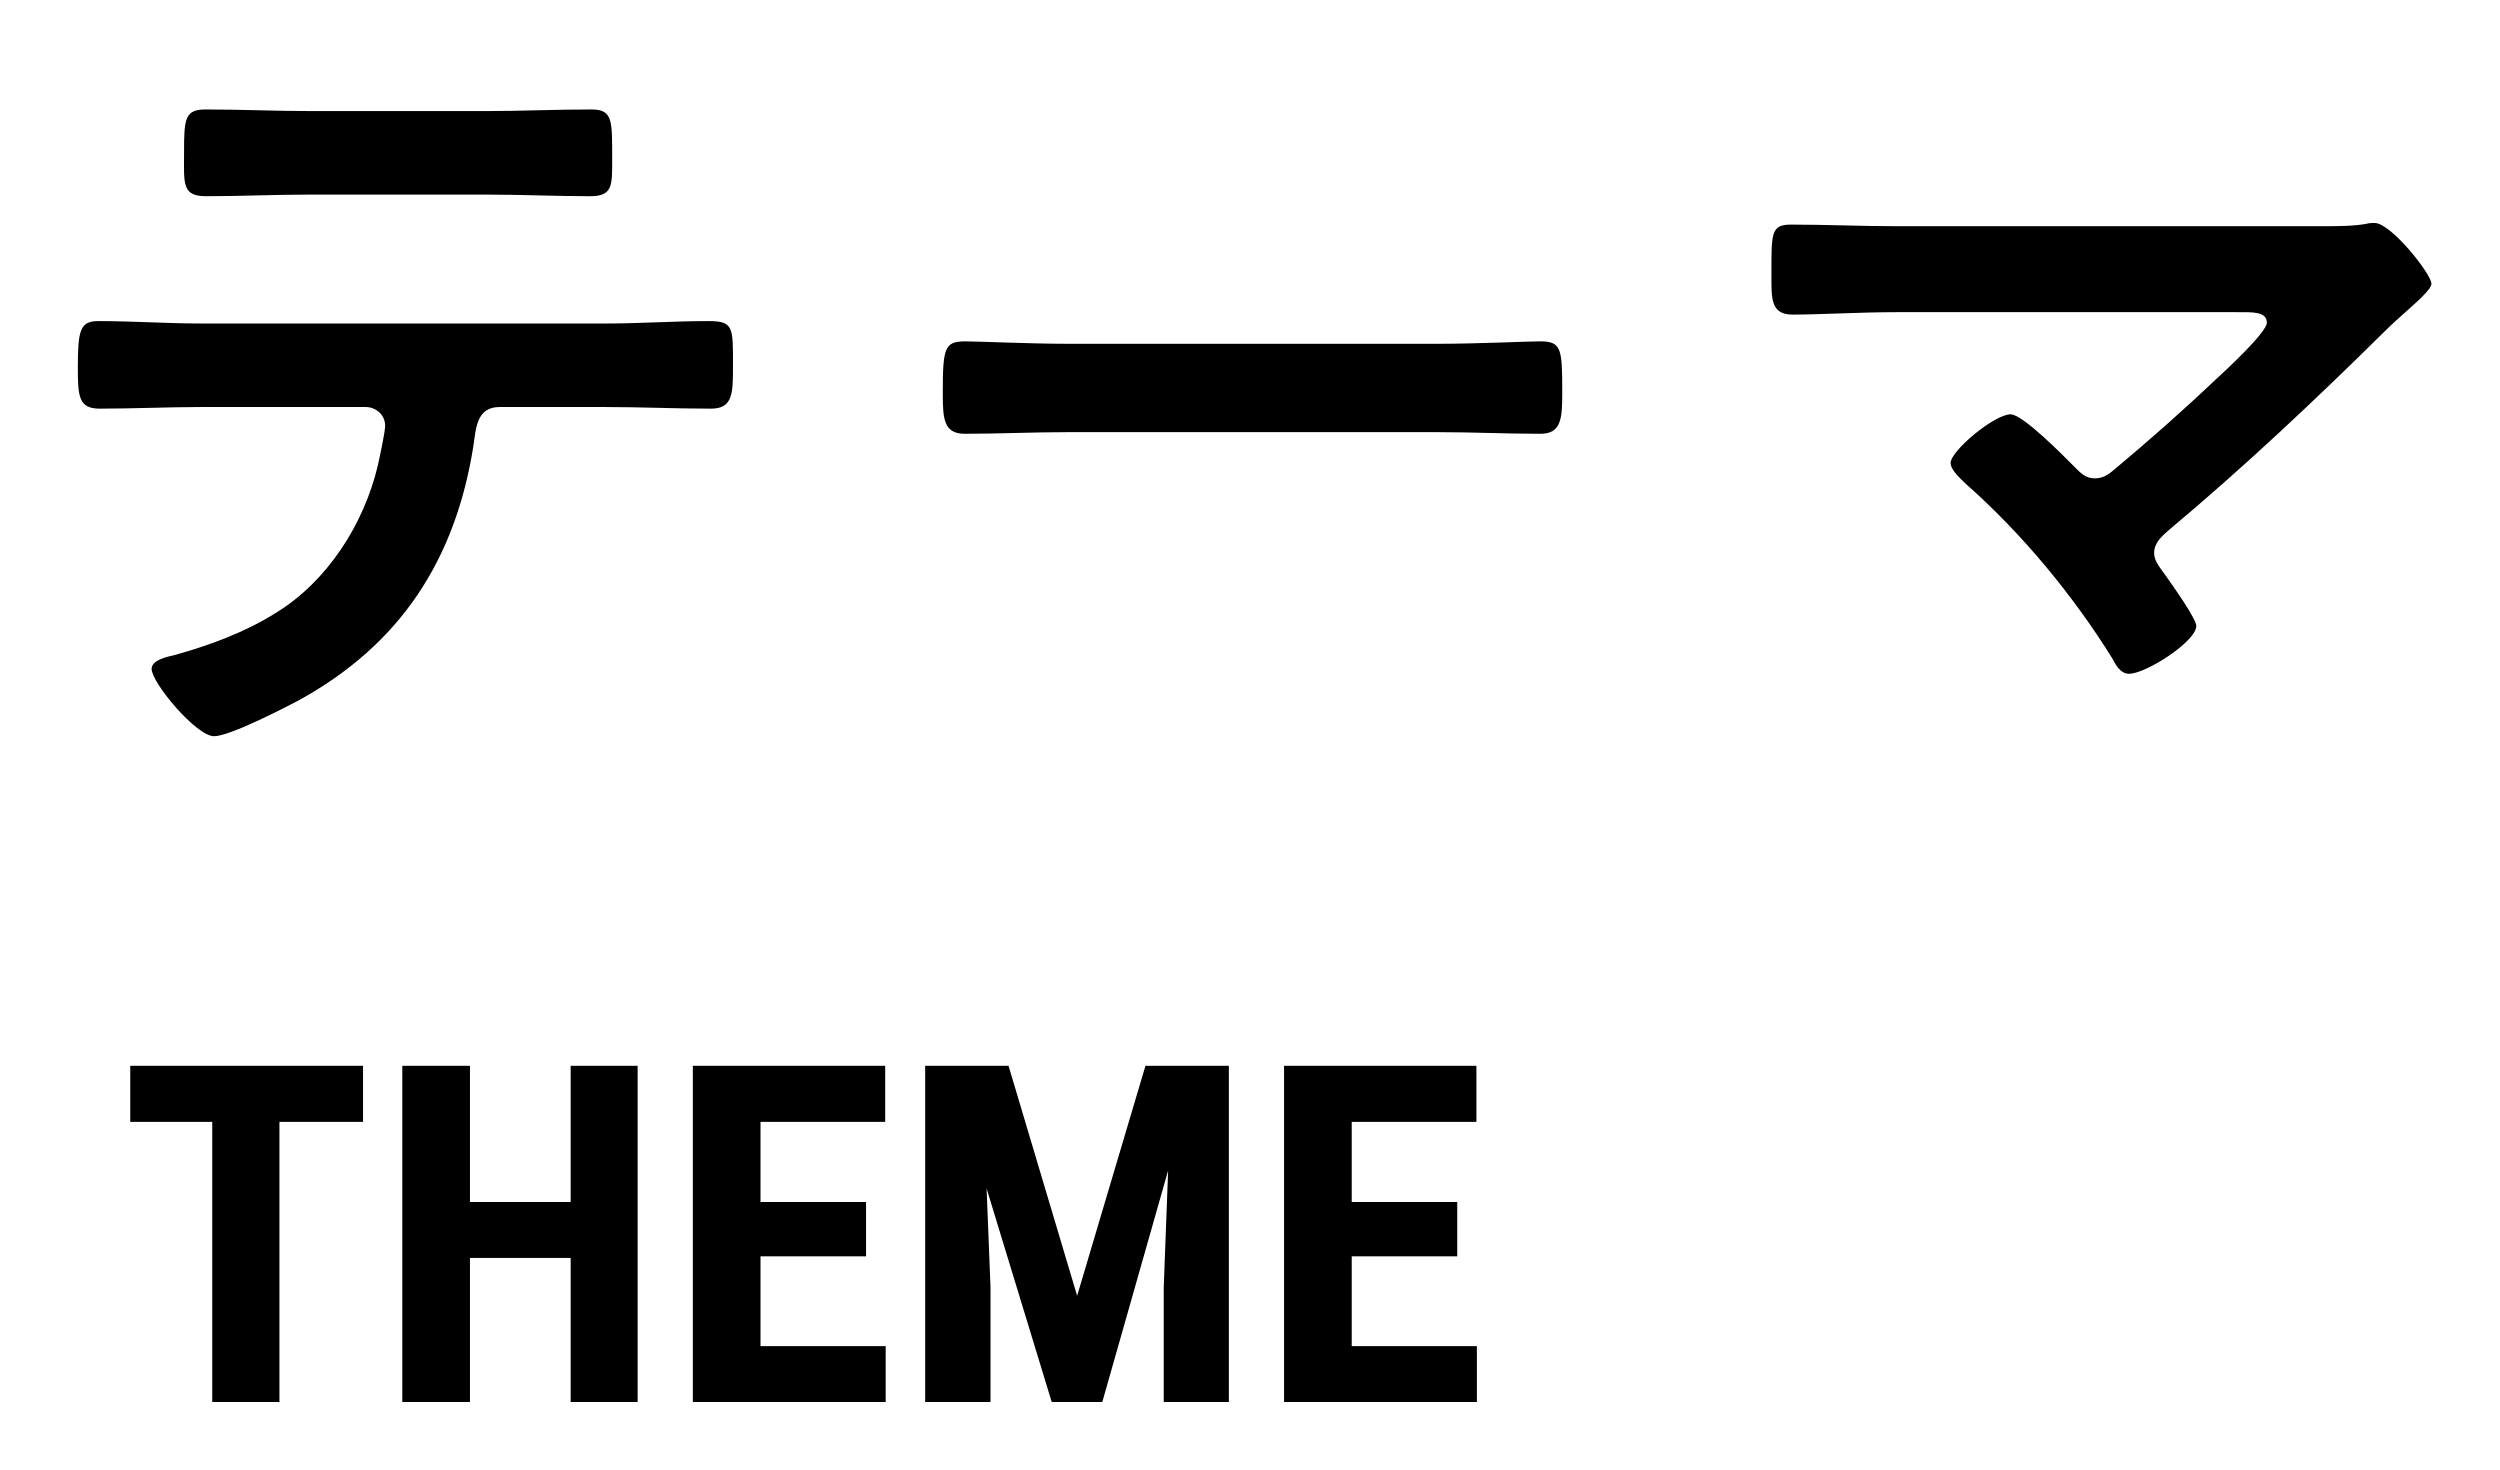
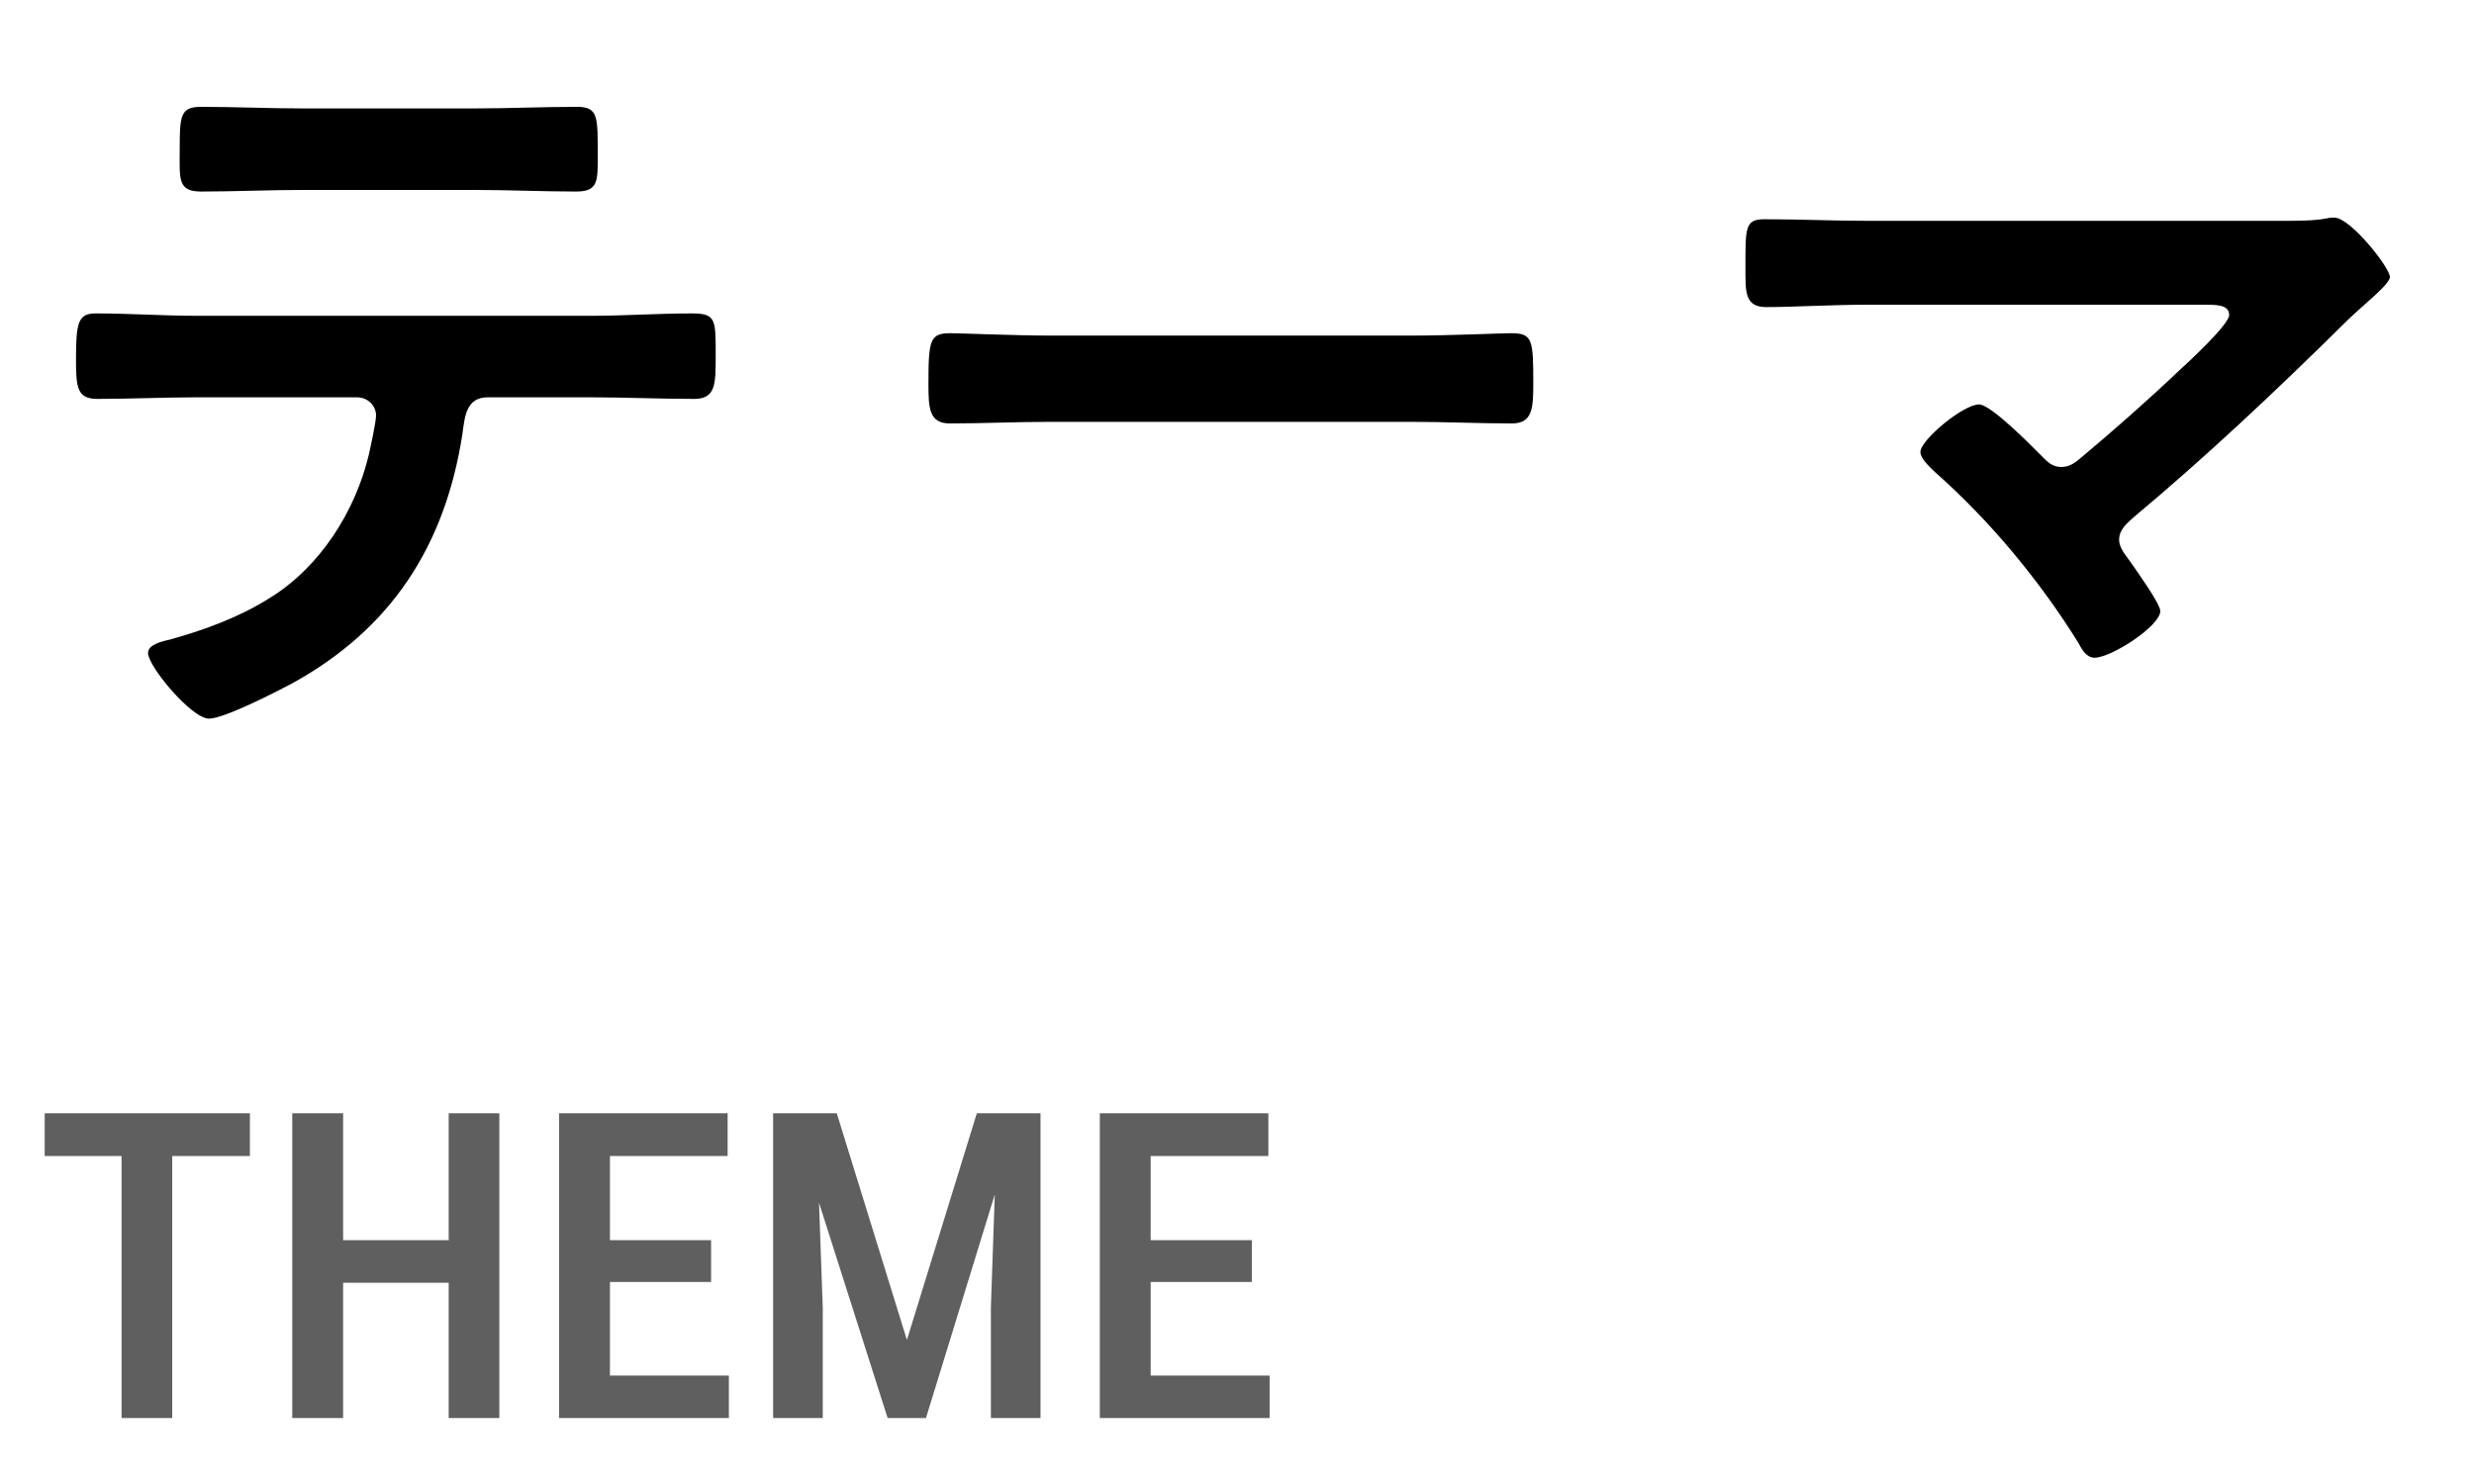
- <svg xmlns="http://www.w3.org/2000/svg" width="148" height="87" viewBox="0 0 148 87" fill="none">
-   <path d="M11.904 19.152C9.888 19.152 7.872 19.008 5.808 19.008C4.752 19.008 4.608 19.536 4.608 21.744C4.608 23.472 4.656 24.192 5.904 24.192C7.92 24.192 9.936 24.096 11.904 24.096H21.648C22.272 24.096 22.8 24.576 22.8 25.2C22.8 25.584 22.464 27.12 22.368 27.552C21.552 31.008 19.392 34.416 16.32 36.288C14.496 37.44 12.384 38.208 10.32 38.784C9.888 38.88 8.976 39.072 8.976 39.6C8.976 40.416 11.616 43.584 12.672 43.584C13.584 43.584 16.752 41.952 17.664 41.472C23.712 38.16 26.976 33.12 28.032 26.352C28.176 25.344 28.224 24.096 29.568 24.096H35.856C37.92 24.096 39.984 24.192 42.096 24.192C43.392 24.192 43.392 23.28 43.392 21.648C43.392 19.392 43.44 19.008 41.952 19.008C39.888 19.008 37.872 19.152 35.856 19.152H11.904ZM18.432 6.576C16.32 6.576 14.256 6.48 12.192 6.48C10.944 6.48 10.896 7.008 10.896 9.024C10.896 10.848 10.752 11.616 12.192 11.616C14.208 11.616 16.272 11.52 18.336 11.52H28.8C30.864 11.52 32.928 11.616 34.944 11.616C36.288 11.616 36.24 10.944 36.24 9.456C36.24 7.104 36.288 6.48 34.992 6.48C32.88 6.48 30.816 6.576 28.752 6.576H18.432ZM63.109 20.352C61.093 20.352 57.781 20.208 57.157 20.208C55.909 20.208 55.813 20.592 55.813 23.28C55.813 24.768 55.861 25.68 57.109 25.68C59.125 25.68 61.141 25.584 63.109 25.584H85.189C87.157 25.584 89.173 25.68 91.189 25.68C92.437 25.68 92.485 24.768 92.485 23.232C92.485 20.592 92.437 20.208 91.141 20.208C90.517 20.208 87.397 20.352 85.189 20.352H63.109ZM112.261 13.392C110.197 13.392 108.133 13.296 106.021 13.296C104.821 13.296 104.869 13.824 104.869 16.32C104.869 17.664 104.821 18.624 106.117 18.624C107.749 18.624 110.149 18.48 112.261 18.48H132.421C133.333 18.48 134.197 18.432 134.197 19.104C134.197 19.68 131.701 21.984 131.173 22.464C129.253 24.288 127.237 26.064 125.173 27.792C124.837 28.08 124.501 28.32 124.021 28.32C123.445 28.32 123.157 27.984 122.773 27.6C122.149 26.976 119.749 24.528 119.029 24.528C118.069 24.528 115.477 26.688 115.477 27.408C115.477 27.84 116.101 28.368 116.389 28.656C119.701 31.584 122.725 35.232 125.077 39.024C125.269 39.408 125.557 39.888 126.037 39.888C127.045 39.888 130.021 37.968 130.021 37.056C130.021 36.624 128.581 34.608 128.245 34.128C127.957 33.696 127.525 33.264 127.525 32.736C127.525 32.112 128.005 31.728 128.437 31.344C132.853 27.648 137.077 23.664 141.157 19.632C141.589 19.2 142.021 18.816 142.453 18.432C143.269 17.712 143.941 17.088 143.941 16.8C143.941 16.224 141.541 13.2 140.581 13.2C140.437 13.2 140.245 13.2 140.101 13.248C139.333 13.392 138.325 13.392 137.413 13.392H112.261Z" fill="black" />
-   <path d="M16.543 63.094V83H12.565V63.094H16.543ZM21.492 63.094V66.416H7.711V63.094H21.492ZM34.85 71.16V74.469H26.688V71.16H34.85ZM27.822 63.094V83H23.816V63.094H27.822ZM37.748 63.094V83H33.783V63.094H37.748ZM52.432 79.691V83H43.777V79.691H52.432ZM45.022 63.094V83H41.016V63.094H45.022ZM51.27 71.16V74.373H43.777V71.16H51.27ZM52.404 63.094V66.416H43.777V63.094H52.404ZM56.191 63.094H59.705L63.766 76.711L67.812 63.094H70.916L65.256 83H62.262L56.191 63.094ZM54.77 63.094H58.119L58.639 76.219V83H54.77V63.094ZM69.385 63.094H72.748V83H68.893V76.219L69.385 63.094ZM87.432 79.691V83H78.777V79.691H87.432ZM80.022 63.094V83H76.016V63.094H80.022ZM86.269 71.16V74.373H78.777V71.16H86.269ZM87.404 63.094V66.416H78.777V63.094H87.404Z" fill="black" />
+ <svg xmlns="http://www.w3.org/2000/svg" width="75" height="45" viewBox="0 0 75 45" fill="none">
+   <path d="M5.952 9.576C4.944 9.576 3.936 9.504 2.904 9.504C2.376 9.504 2.304 9.768 2.304 10.872C2.304 11.736 2.328 12.096 2.952 12.096C3.96 12.096 4.968 12.048 5.952 12.048H10.824C11.136 12.048 11.4 12.288 11.4 12.6C11.4 12.792 11.232 13.56 11.184 13.776C10.776 15.504 9.696 17.208 8.16 18.144C7.248 18.72 6.192 19.104 5.16 19.392C4.944 19.44 4.488 19.536 4.488 19.8C4.488 20.208 5.808 21.792 6.336 21.792C6.792 21.792 8.376 20.976 8.832 20.736C11.856 19.08 13.488 16.56 14.016 13.176C14.088 12.672 14.112 12.048 14.784 12.048H17.928C18.96 12.048 19.992 12.096 21.048 12.096C21.696 12.096 21.696 11.64 21.696 10.824C21.696 9.696 21.72 9.504 20.976 9.504C19.944 9.504 18.936 9.576 17.928 9.576H5.952ZM9.216 3.288C8.16 3.288 7.128 3.24 6.096 3.24C5.472 3.24 5.448 3.504 5.448 4.512C5.448 5.424 5.376 5.808 6.096 5.808C7.104 5.808 8.136 5.76 9.168 5.76H14.4C15.432 5.76 16.464 5.808 17.472 5.808C18.144 5.808 18.12 5.472 18.12 4.728C18.12 3.552 18.144 3.24 17.496 3.24C16.44 3.24 15.408 3.288 14.376 3.288H9.216ZM31.794 10.176C30.786 10.176 29.13 10.104 28.818 10.104C28.194 10.104 28.146 10.296 28.146 11.64C28.146 12.384 28.17 12.84 28.794 12.84C29.802 12.84 30.81 12.792 31.794 12.792H42.834C43.818 12.792 44.826 12.84 45.834 12.84C46.458 12.84 46.482 12.384 46.482 11.616C46.482 10.296 46.458 10.104 45.81 10.104C45.498 10.104 43.938 10.176 42.834 10.176H31.794ZM56.61 6.696C55.578 6.696 54.546 6.648 53.49 6.648C52.89 6.648 52.914 6.912 52.914 8.16C52.914 8.832 52.89 9.312 53.538 9.312C54.354 9.312 55.554 9.24 56.61 9.24H66.69C67.146 9.24 67.578 9.216 67.578 9.552C67.578 9.84 66.33 10.992 66.066 11.232C65.106 12.144 64.098 13.032 63.066 13.896C62.898 14.04 62.73 14.16 62.49 14.16C62.202 14.16 62.058 13.992 61.866 13.8C61.554 13.488 60.354 12.264 59.994 12.264C59.514 12.264 58.218 13.344 58.218 13.704C58.218 13.92 58.53 14.184 58.674 14.328C60.33 15.792 61.842 17.616 63.018 19.512C63.114 19.704 63.258 19.944 63.498 19.944C64.002 19.944 65.49 18.984 65.49 18.528C65.49 18.312 64.77 17.304 64.602 17.064C64.458 16.848 64.242 16.632 64.242 16.368C64.242 16.056 64.482 15.864 64.698 15.672C66.906 13.824 69.018 11.832 71.058 9.816C71.274 9.6 71.49 9.408 71.706 9.216C72.114 8.856 72.45 8.544 72.45 8.4C72.45 8.112 71.25 6.6 70.77 6.6C70.698 6.6 70.602 6.6 70.53 6.624C70.146 6.696 69.642 6.696 69.186 6.696H56.61Z" fill="black" />
+   <path d="M5.221 33.758V43H3.685V33.758H5.221ZM7.576 33.758V35.053H1.355V33.758H7.576ZM13.932 37.605V38.899H10.041V37.605H13.932ZM10.402 33.758V43H8.86V33.758H10.402ZM15.138 33.758V43H13.602V33.758H15.138ZM22.096 41.711V43H18.085V41.711H22.096ZM18.491 33.758V43H16.948V33.758H18.491ZM21.557 37.605V38.874H18.085V37.605H21.557ZM22.058 33.758V35.053H18.085V33.758H22.058ZM23.964 33.758H25.367L27.493 40.632L29.613 33.758H30.915L28.071 43H26.909L23.964 33.758ZM23.437 33.758H24.732L24.942 39.642V43H23.437V33.758ZM30.242 33.758H31.543V43H30.039V39.642L30.242 33.758ZM38.489 41.711V43H34.477V41.711H38.489ZM34.883 33.758V43H33.341V33.758H34.883ZM37.95 37.605V38.874H34.477V37.605H37.95ZM38.451 33.758V35.053H34.477V33.758H38.451Z" fill="#5F5F5F" />
</svg>
